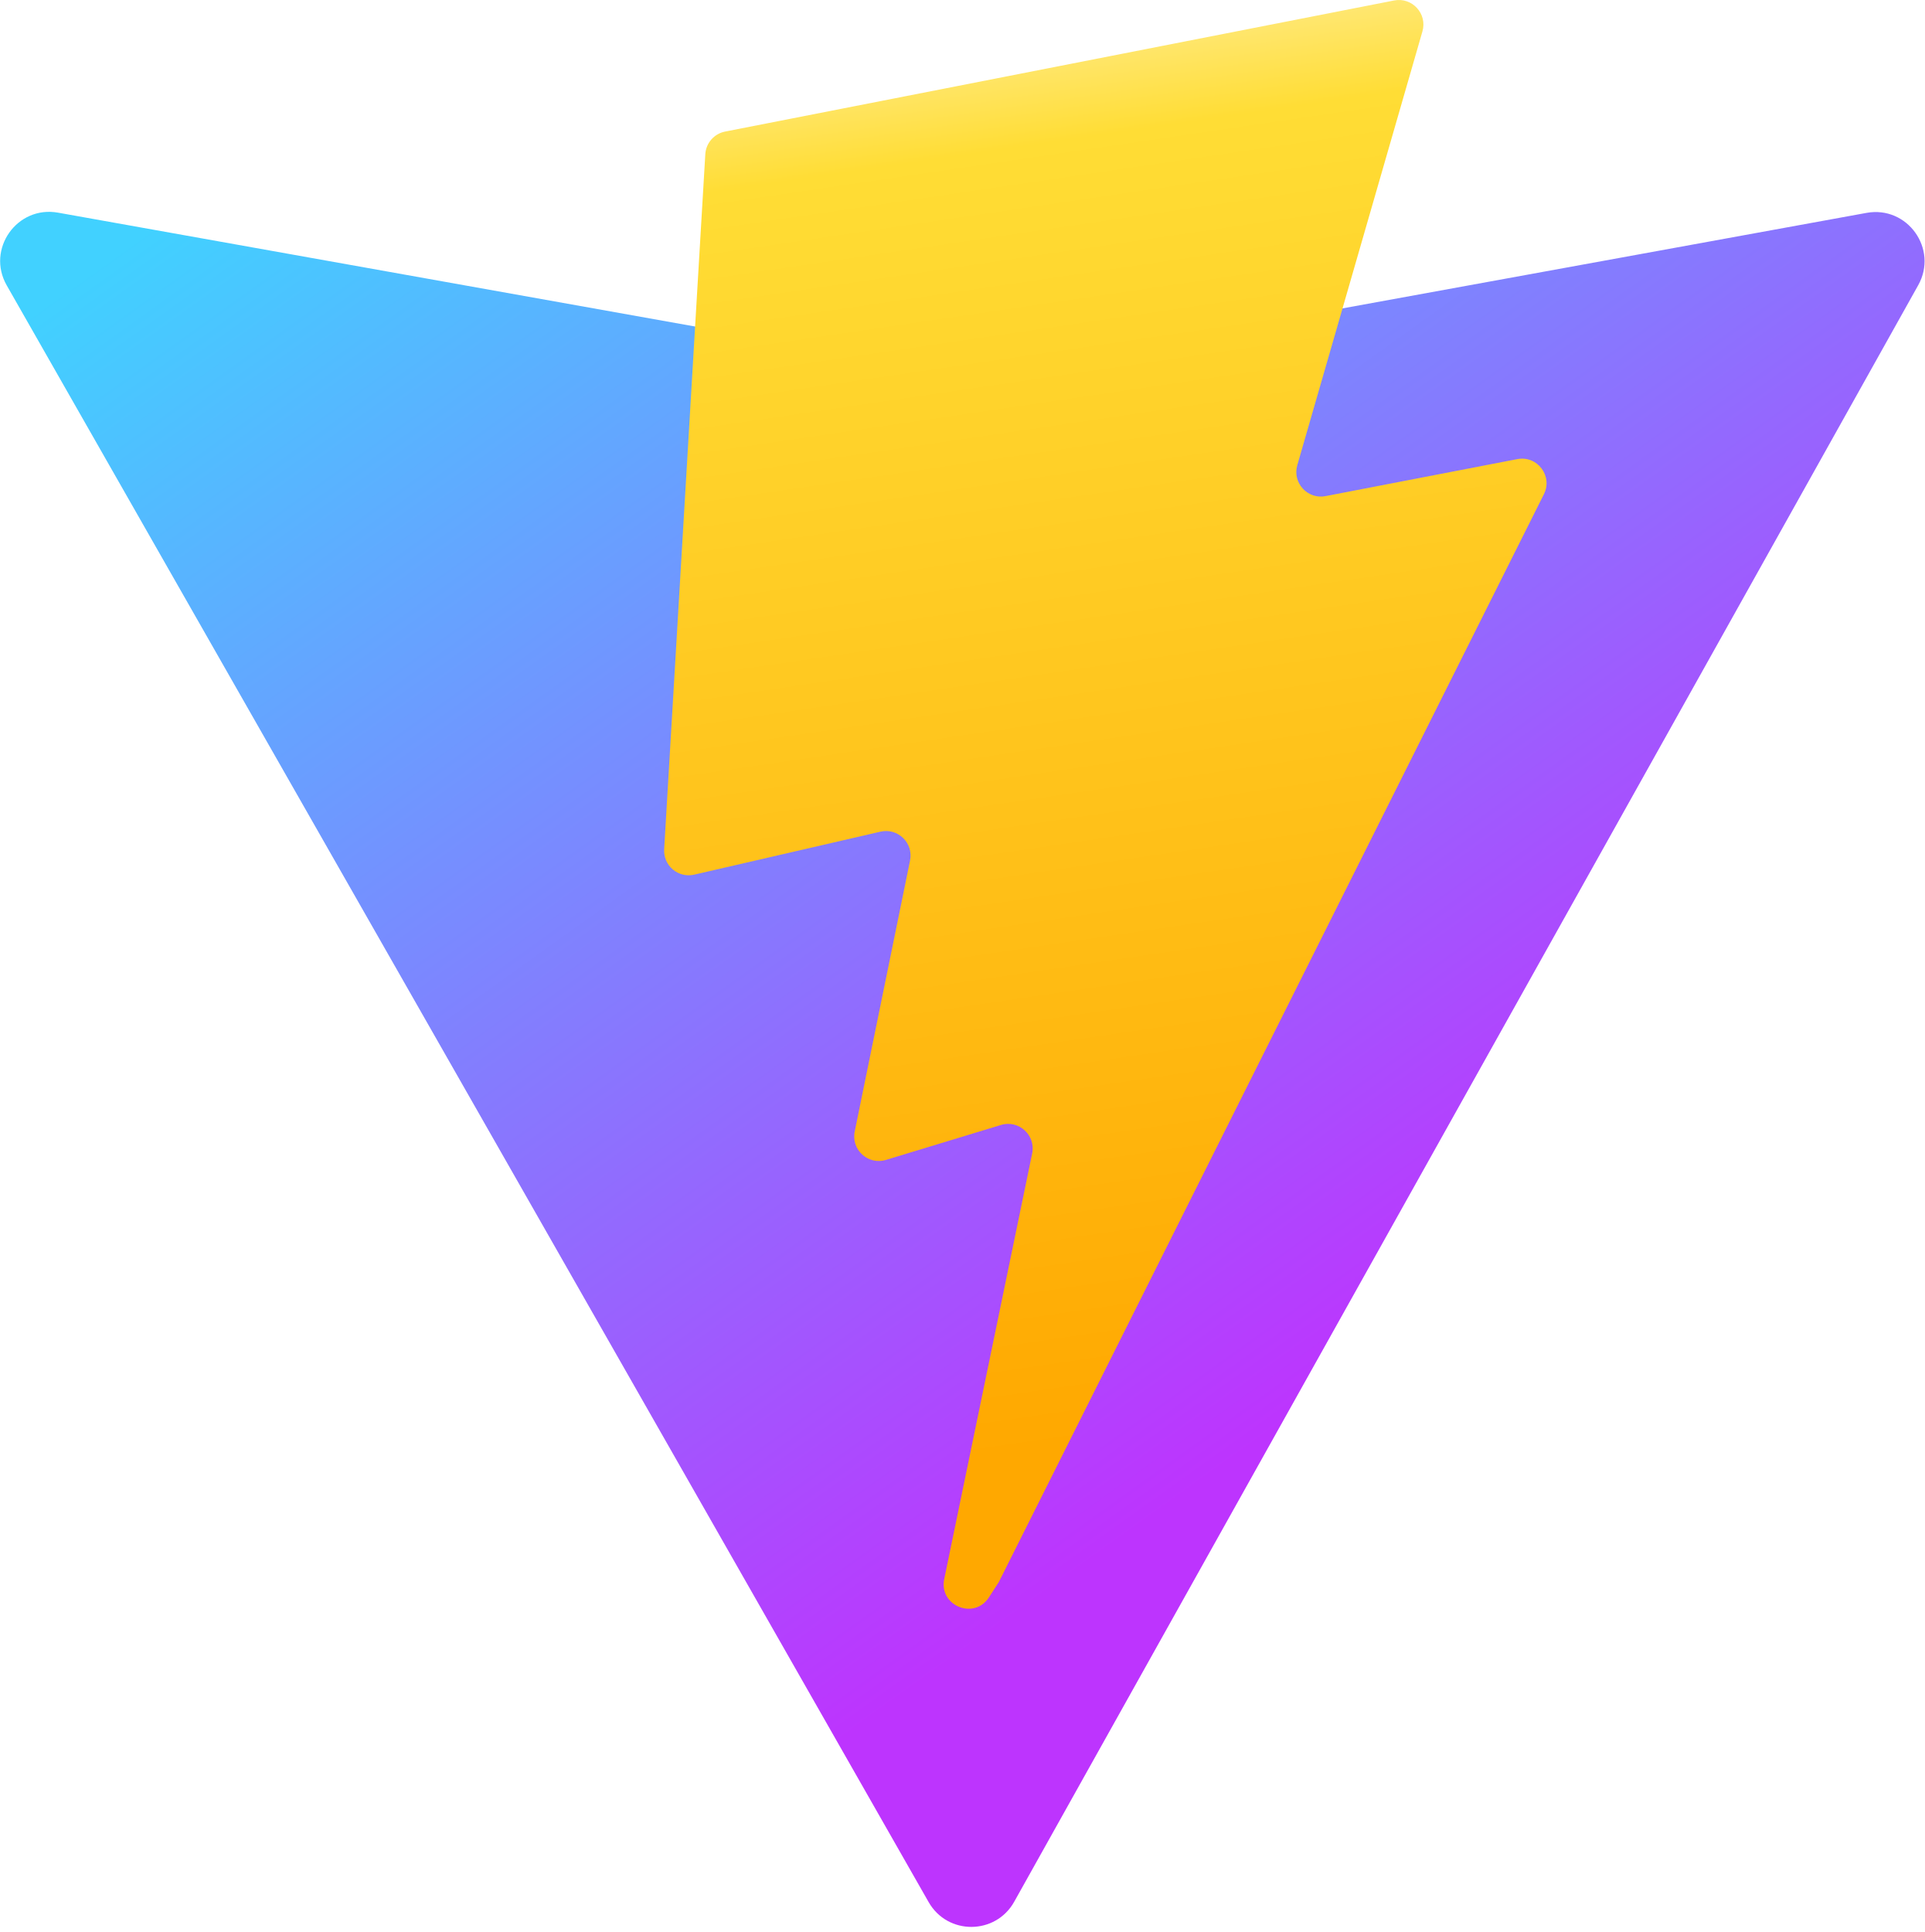
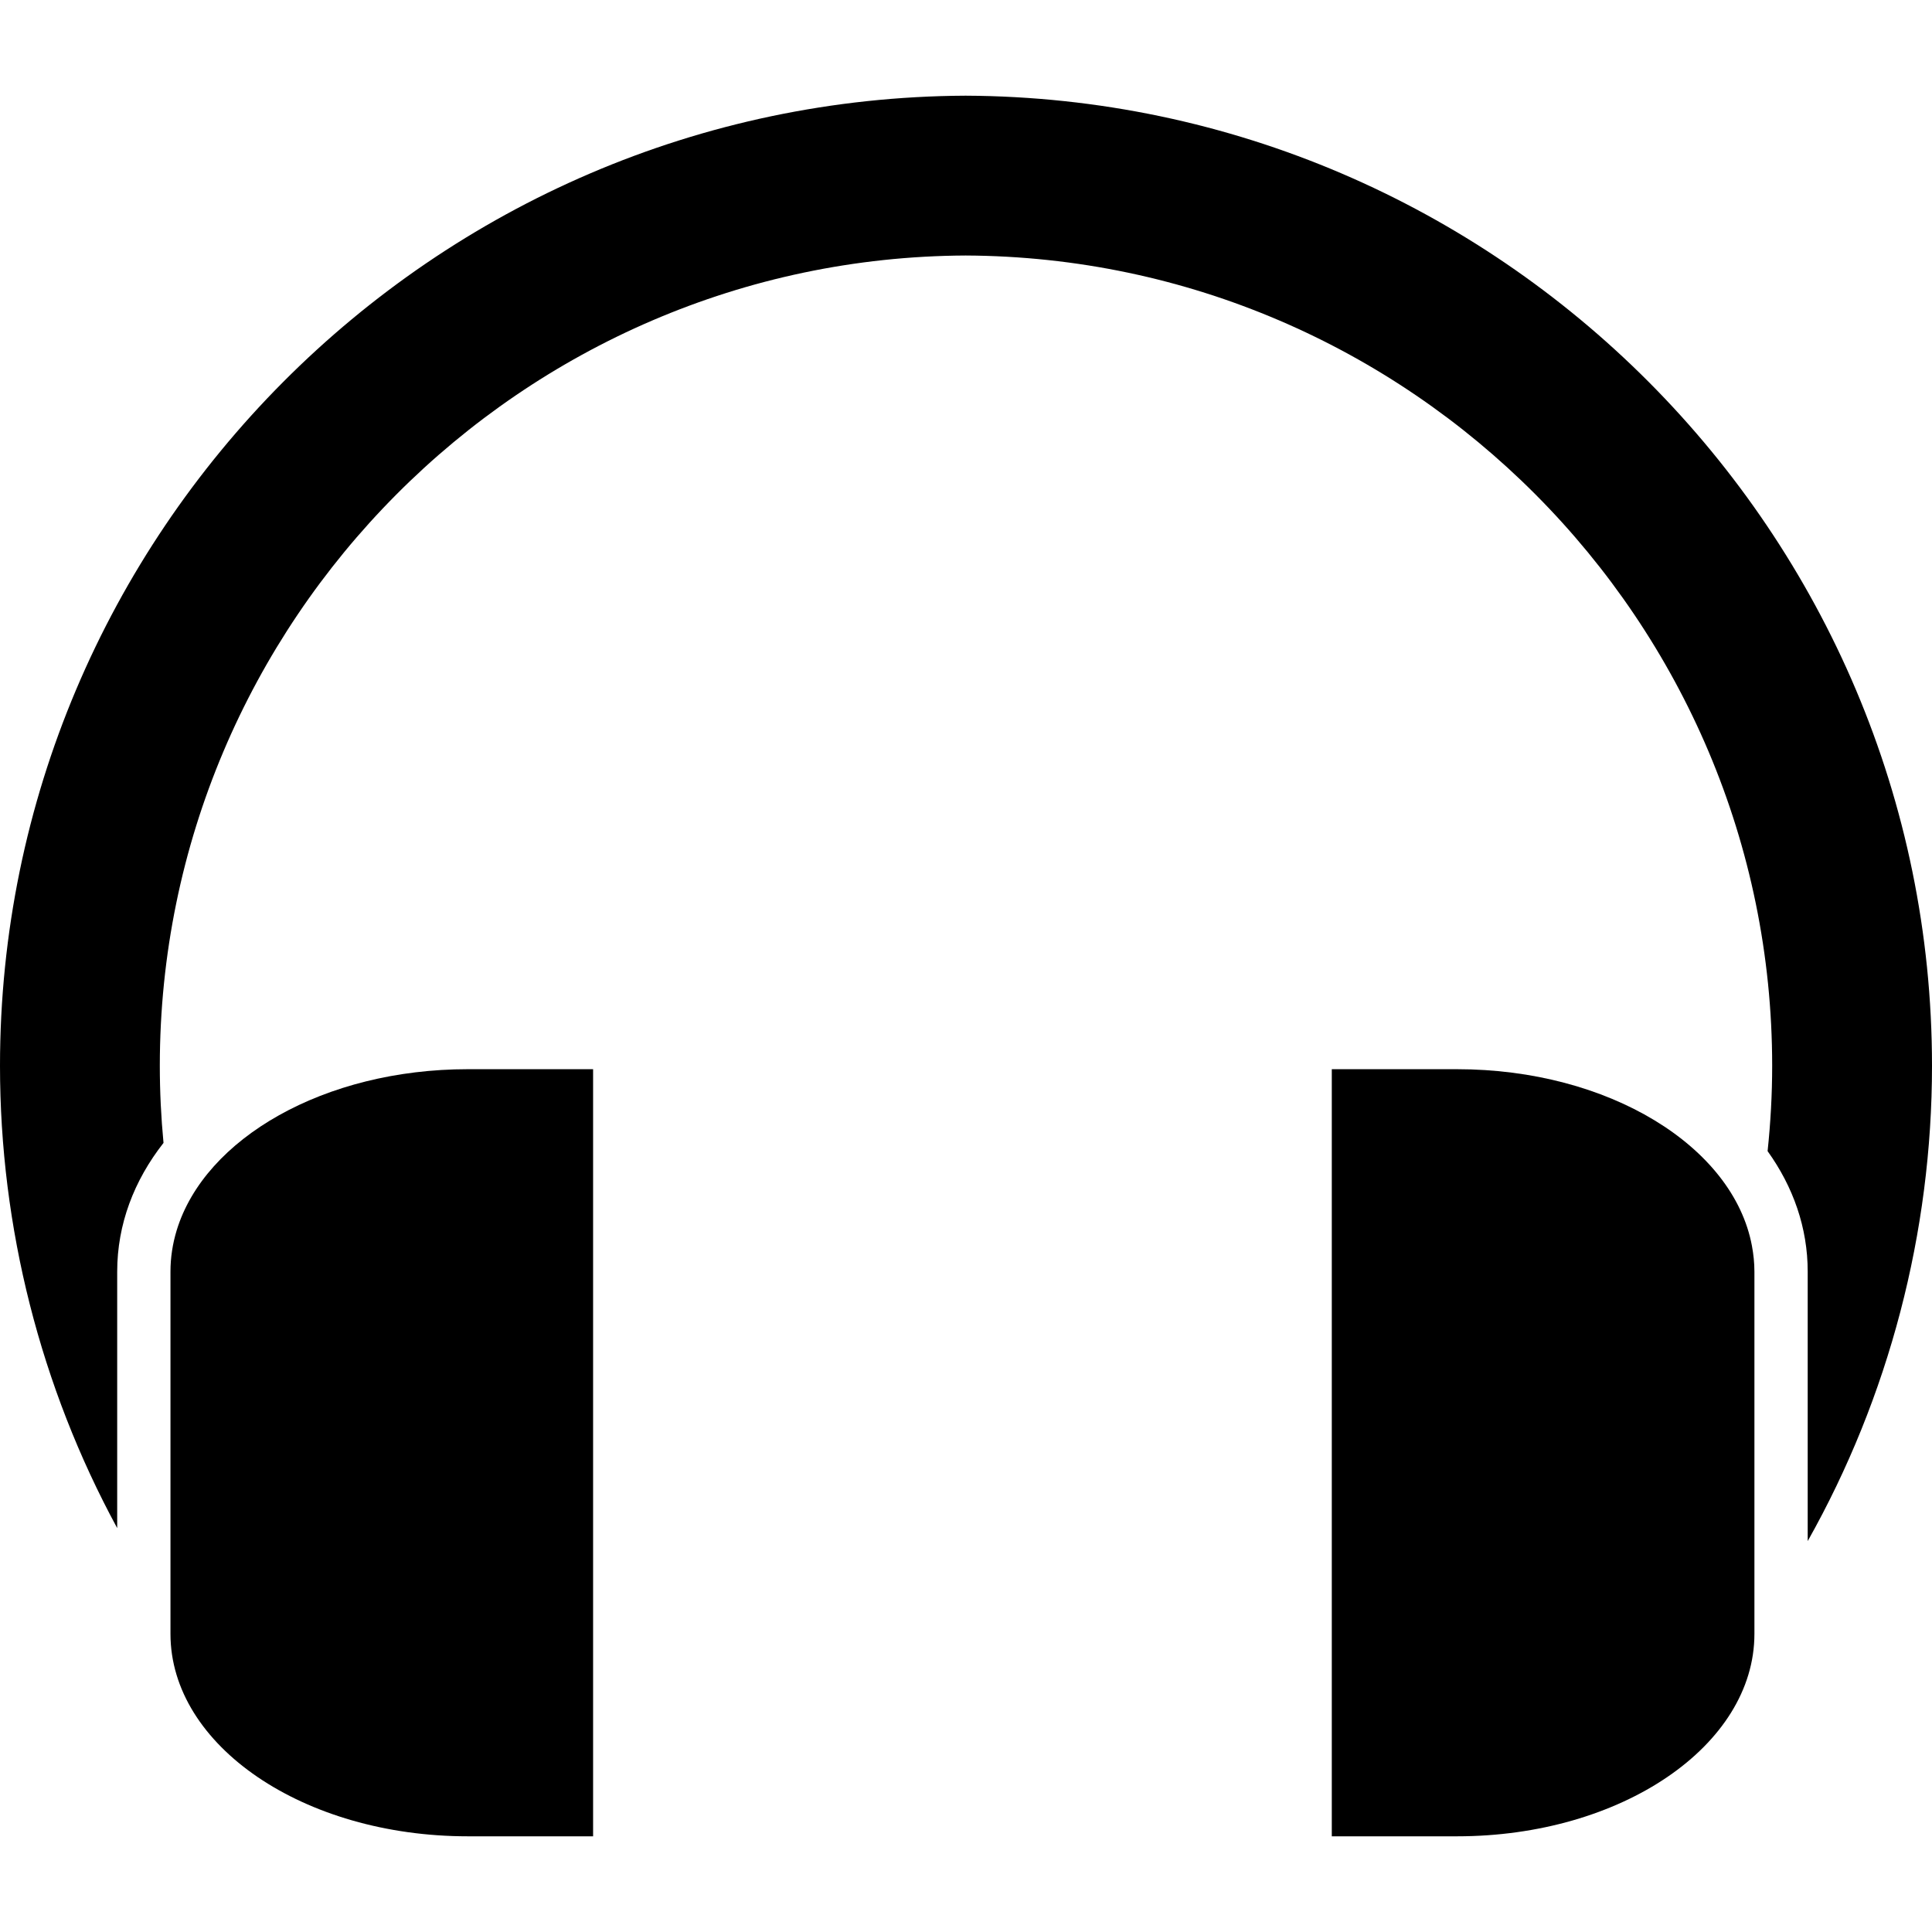
- <svg xmlns="http://www.w3.org/2000/svg" aria-hidden="true" role="img" class="iconify iconify--logos" width="31.88" height="32" preserveAspectRatio="xMidYMid meet" viewBox="0 0 256 257">
-   <defs>
-     <linearGradient id="IconifyId1813088fe1fbc01fb466" x1="-.828%" x2="57.636%" y1="7.652%" y2="78.411%">
-       <stop offset="0%" stop-color="#41D1FF" />
-       <stop offset="100%" stop-color="#BD34FE" />
-     </linearGradient>
-     <linearGradient id="IconifyId1813088fe1fbc01fb467" x1="43.376%" x2="50.316%" y1="2.242%" y2="89.03%">
-       <stop offset="0%" stop-color="#FFEA83" />
-       <stop offset="8.333%" stop-color="#FFDD35" />
-       <stop offset="100%" stop-color="#FFA800" />
-     </linearGradient>
-   </defs>
-   <path fill="url(#IconifyId1813088fe1fbc01fb466)" d="M255.153 37.938L134.897 252.976c-2.483 4.44-8.862 4.466-11.382.048L.875 37.958c-2.746-4.814 1.371-10.646 6.827-9.67l120.385 21.517a6.537 6.537 0 0 0 2.322-.004l117.867-21.483c5.438-.991 9.574 4.796 6.877 9.62Z" />
-   <path fill="url(#IconifyId1813088fe1fbc01fb467)" d="M185.432.063L96.44 17.501a3.268 3.268 0 0 0-2.634 3.014l-5.474 92.456a3.268 3.268 0 0 0 3.997 3.378l24.777-5.718c2.318-.535 4.413 1.507 3.936 3.838l-7.361 36.047c-.495 2.426 1.782 4.5 4.151 3.78l15.304-4.649c2.372-.72 4.652 1.36 4.15 3.788l-11.698 56.621c-.732 3.542 3.979 5.473 5.943 2.437l1.313-2.028l72.516-144.72c1.215-2.423-.88-5.186-3.54-4.672l-25.505 4.922c-2.396.462-4.435-1.77-3.759-4.114l16.646-57.705c.677-2.35-1.37-4.583-3.769-4.113Z" />
+ <svg xmlns="http://www.w3.org/2000/svg" fill="#000000" version="1.1" id="Capa_1" width="800px" height="800px" viewBox="0 0 554.883 554.883" xml:space="preserve">
+   <g>
+     <g>
+       <path d="M277.334,27.482C124.414,28.192,0,153.178,0,306.092c0,46.439,11.643,92.219,33.66,132.785v-73.66    c0-13.576,4.832-26.168,13.302-36.971c-0.701-7.346-1.062-14.74-1.062-22.154c0-127.724,103.915-232.116,231.434-232.709    c127.73,0.591,231.645,104.985,231.645,232.709c0,8.211-0.455,16.393-1.314,24.52c7.361,10.258,11.518,22.012,11.518,34.605    v77.396c23.35-41.477,35.701-88.656,35.701-136.521C554.883,153.178,430.469,28.192,277.334,27.482z" />
+       <path d="M50.756,353.324c-1.172,3.84-1.796,7.818-1.796,11.896v70.994v33.045c0,32.109,38.241,58.141,85.417,58.141h35.964V307.08    h-35.964C93.192,307.08,58.825,326.918,50.756,353.324z" />
+       <path d="M503.881,469.26v-34.201v-69.838c0-2.506-0.26-4.973-0.713-7.396c-5.34-28.617-41.213-50.744-84.703-50.744H382.5V527.4    h35.965C465.641,527.4,503.881,501.369,503.881,469.26z" />
+     </g>
+   </g>
</svg>
